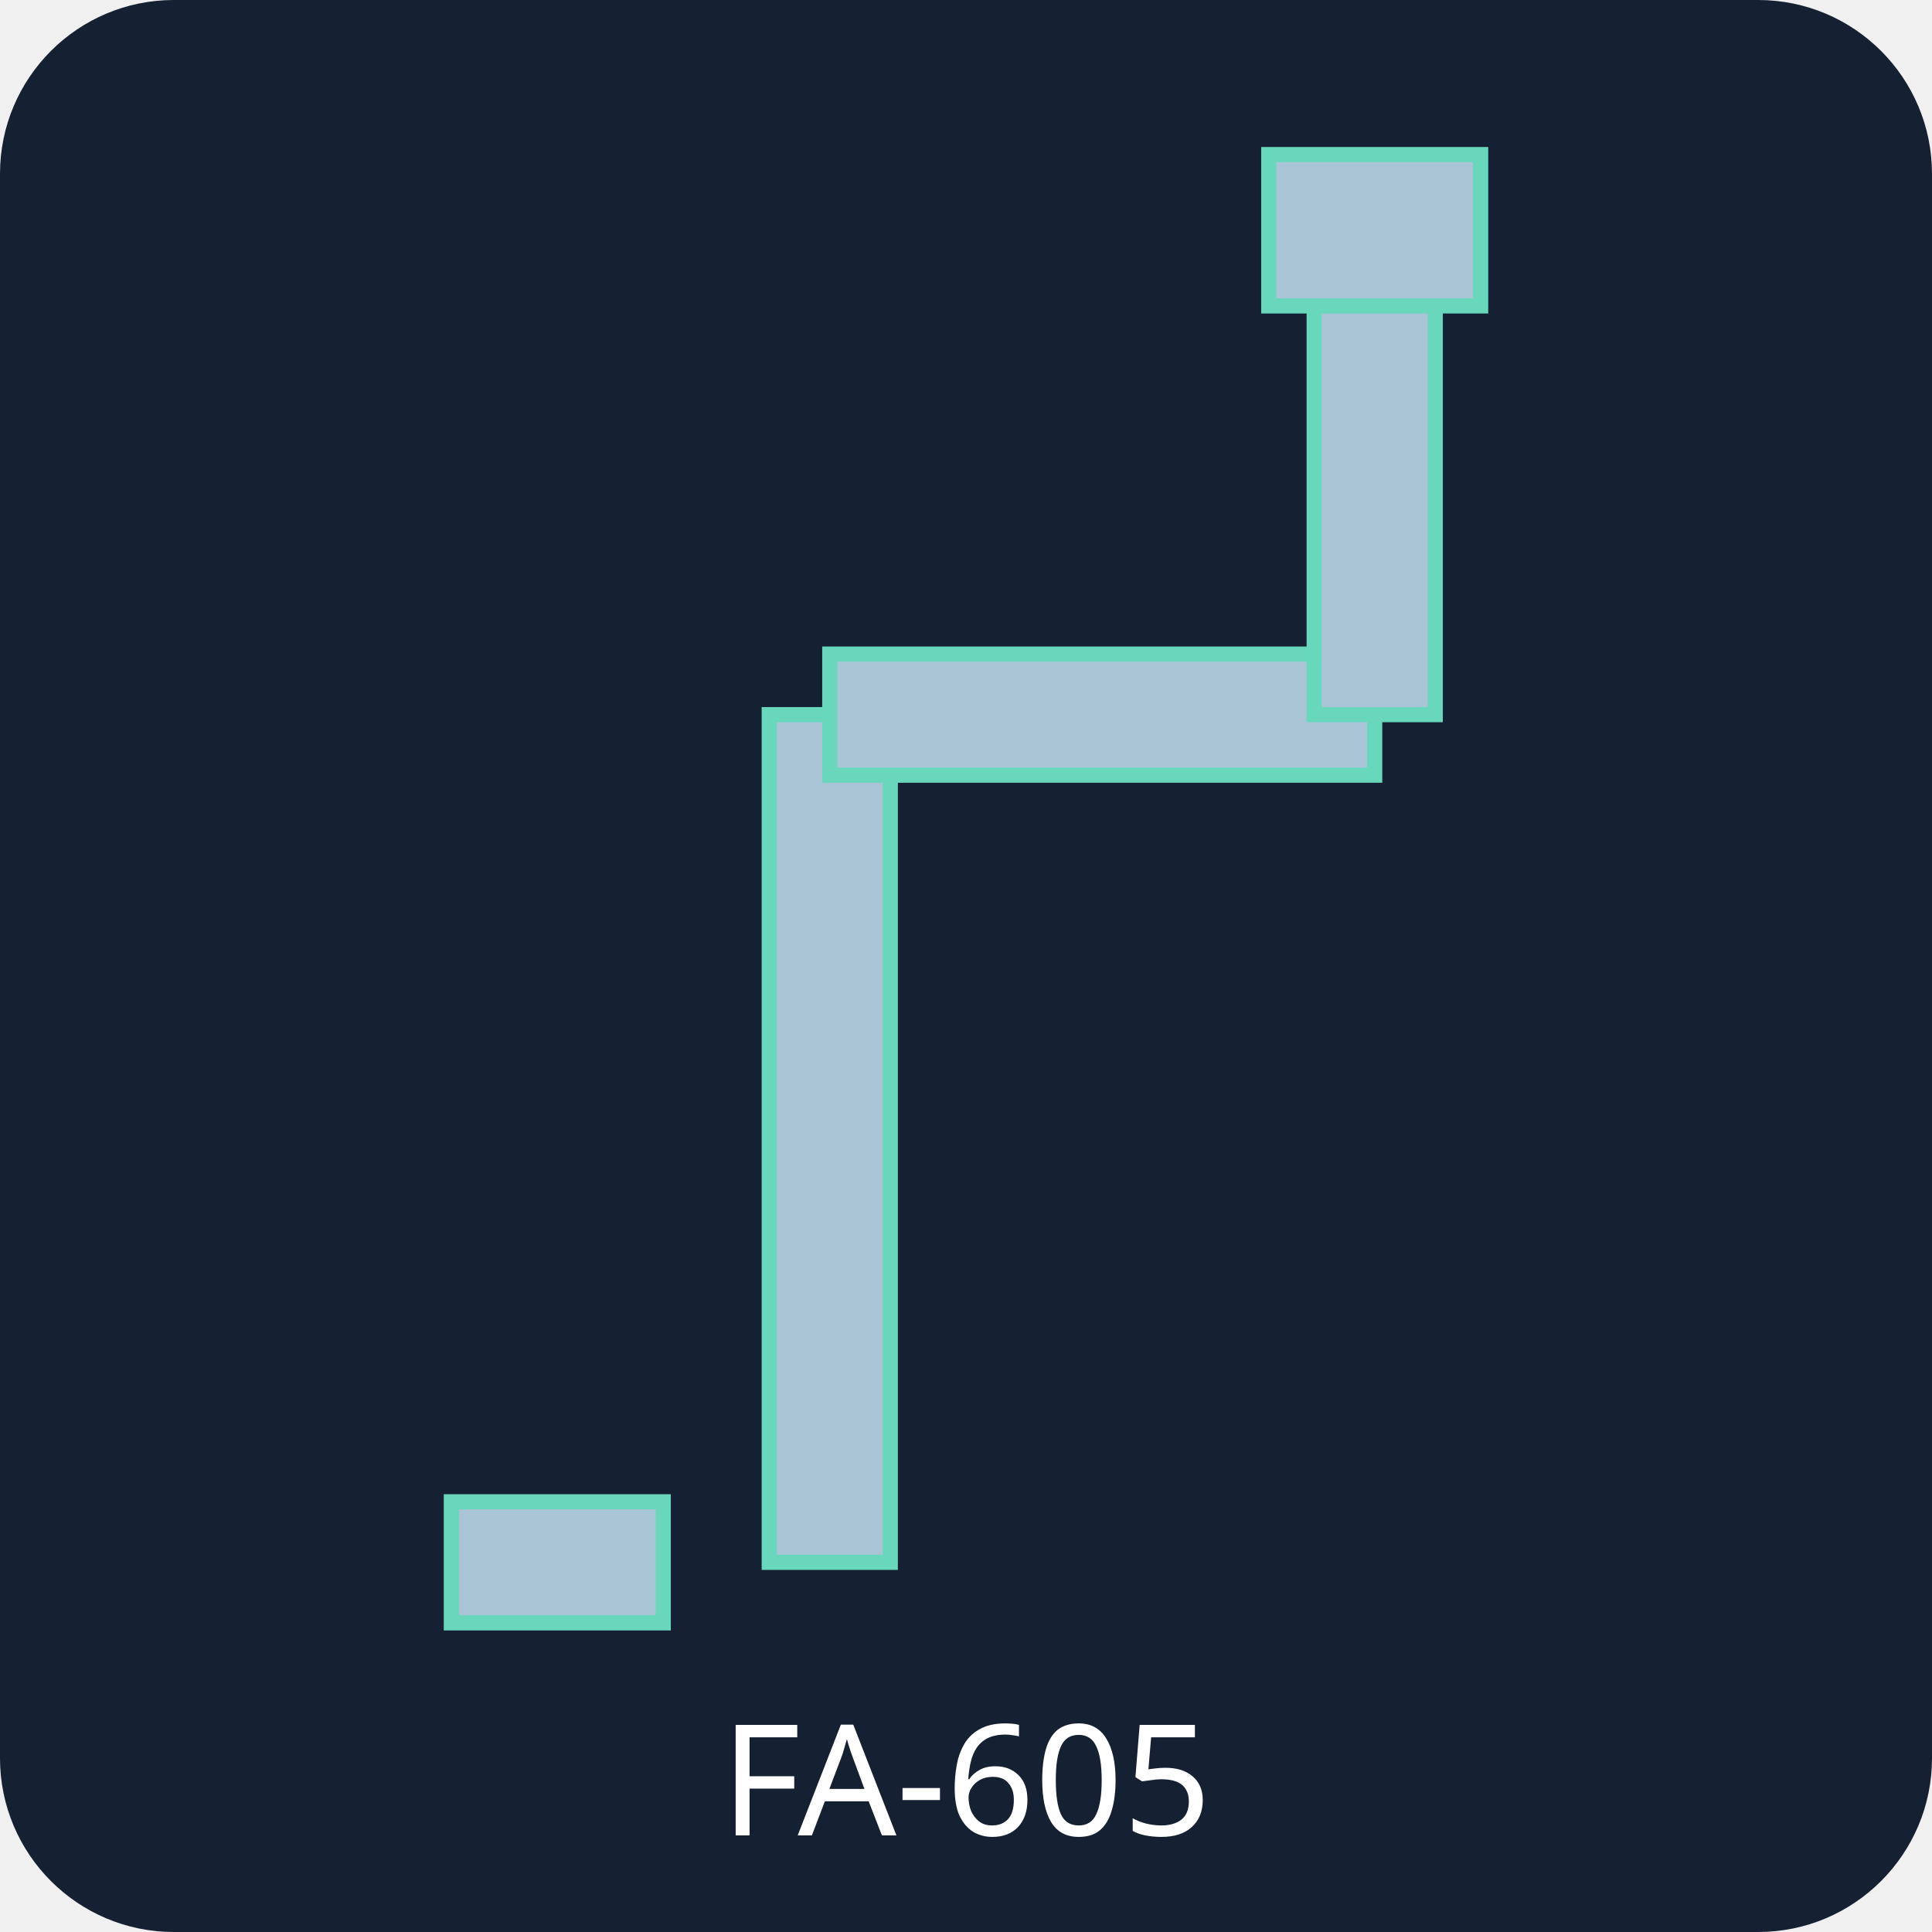
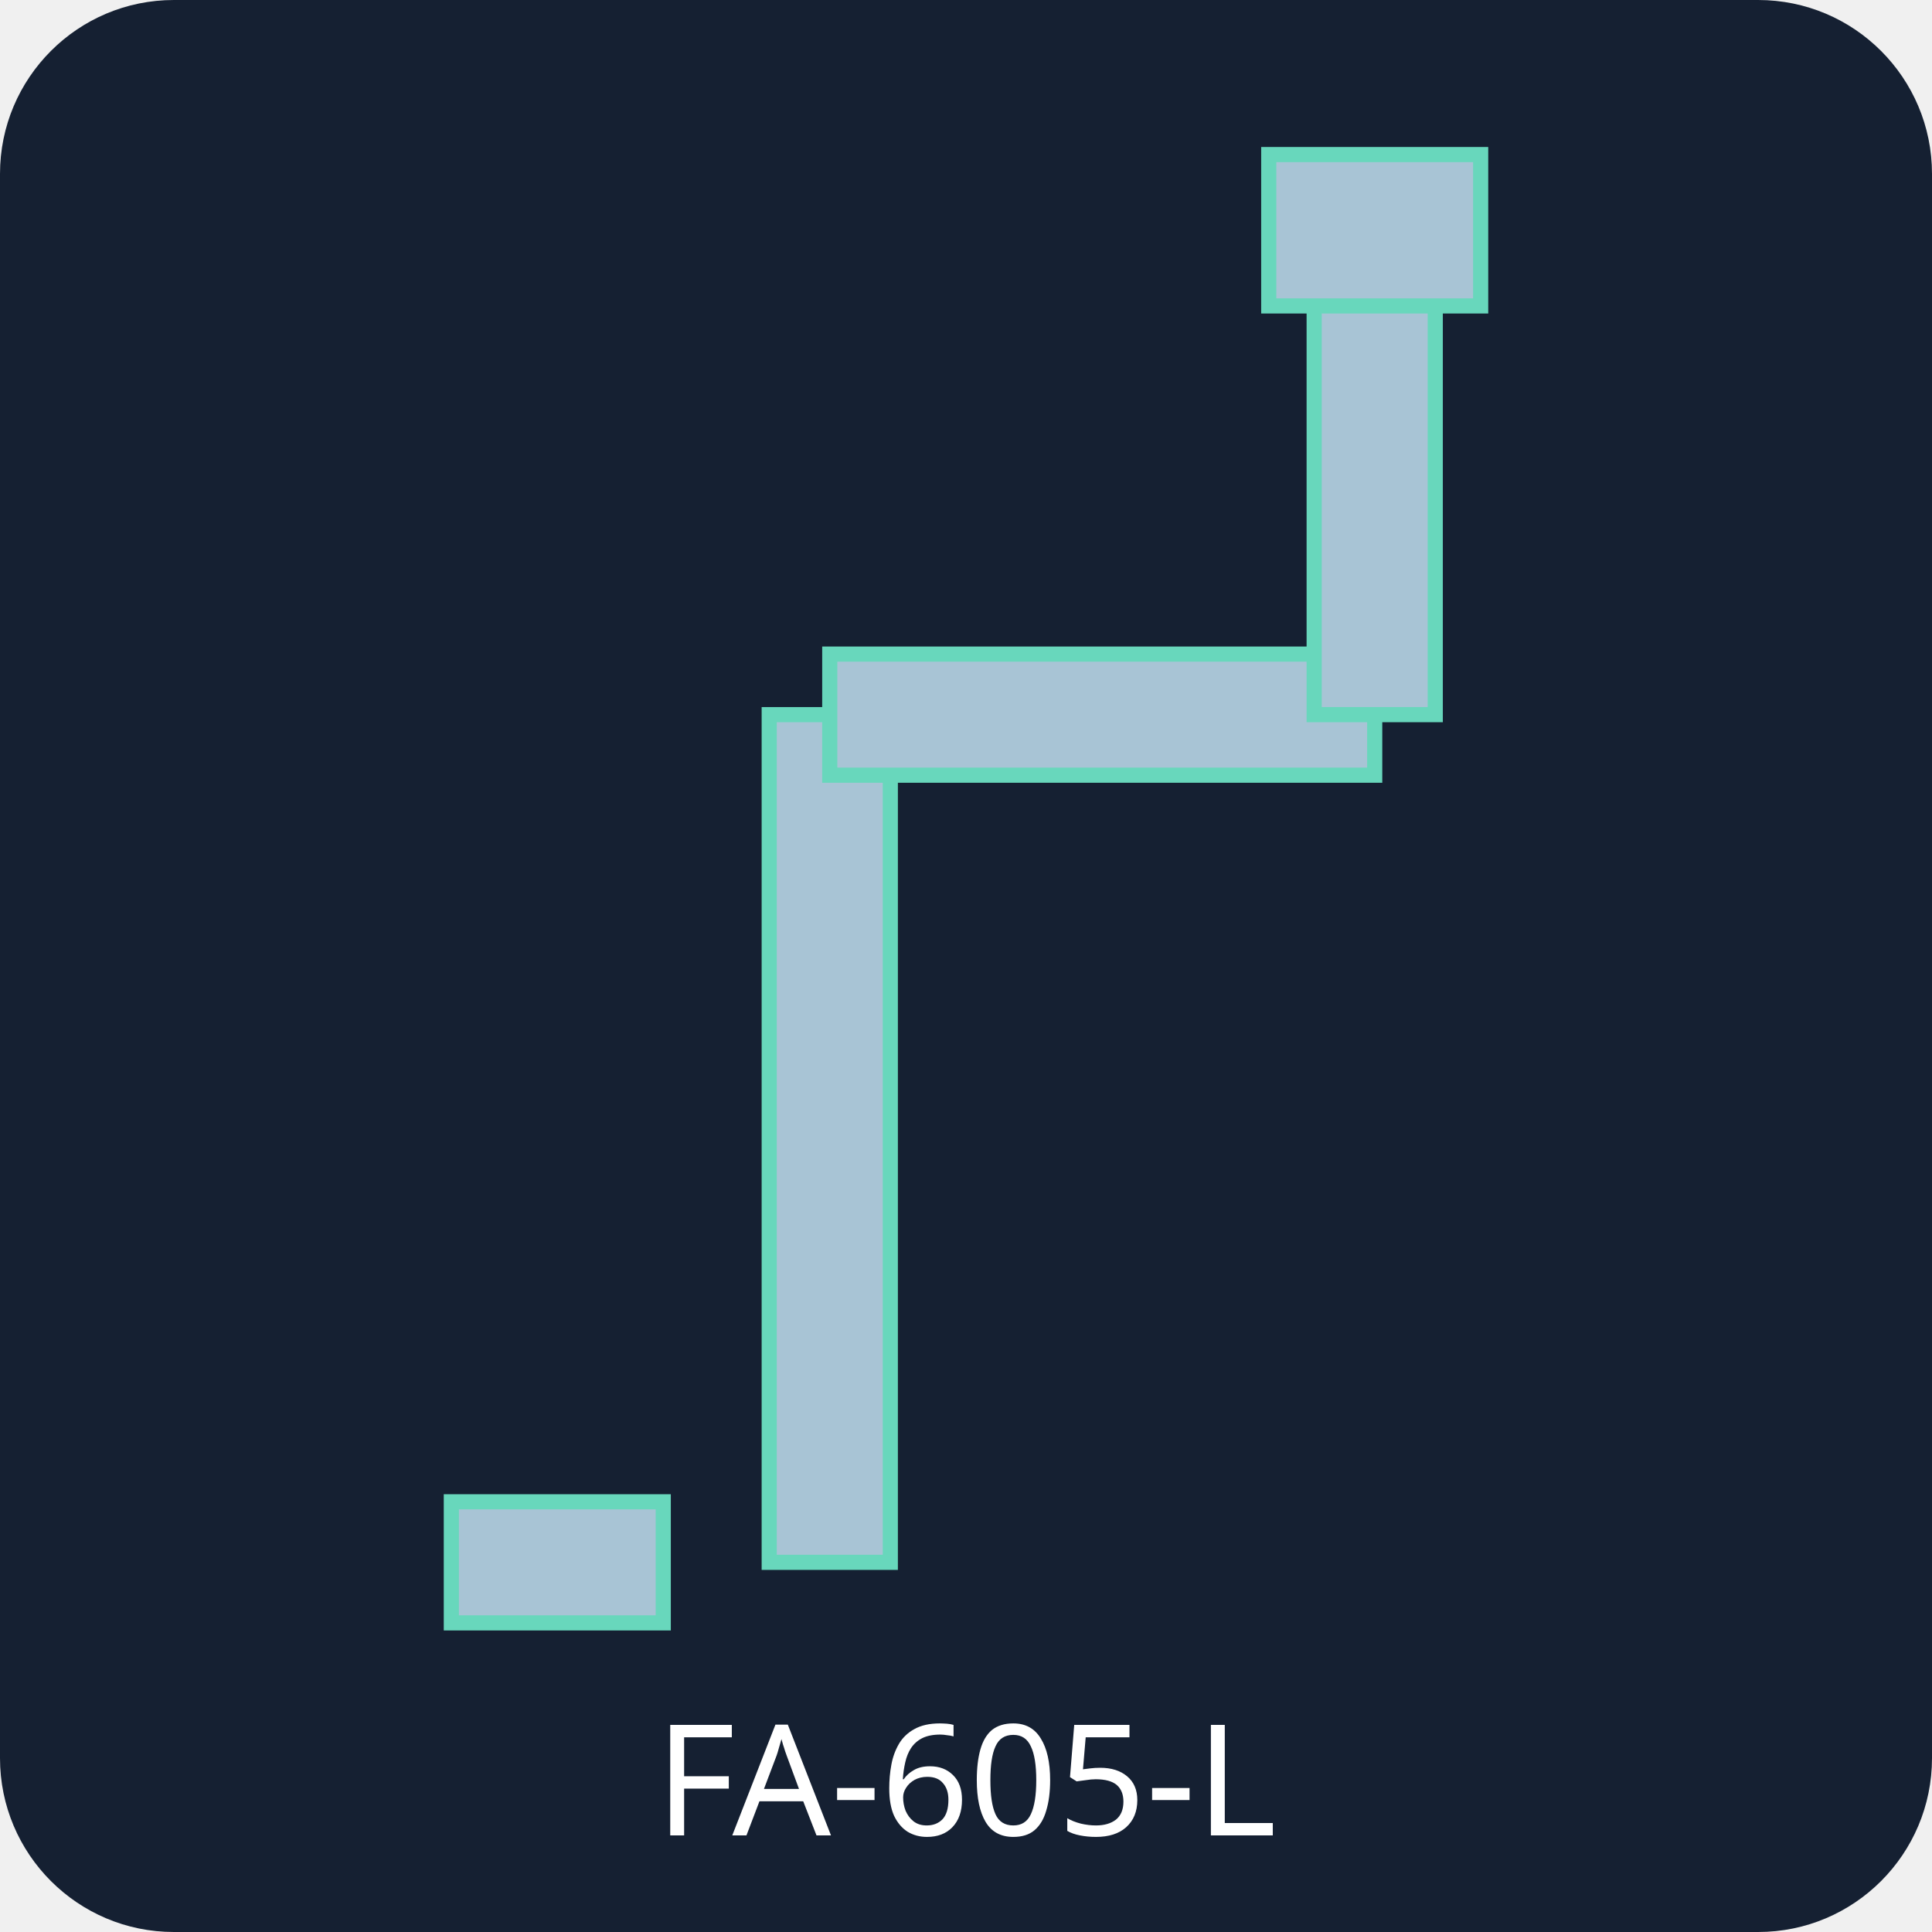
<svg xmlns="http://www.w3.org/2000/svg" width="128" height="128" viewBox="0 0 100 100">
  <rect width="100" height="100" rx="9" fill="#152032" />
  <g fill="#a8c4d5" stroke="#68d7bc" stroke-width="0.005" transform="translate(28.84536 80.86598) scale(156.701)">
    <rect x="-0.035" y="-0.02" width="0.07" height="0.04" />
    <rect x="0.07" y="-0.28" width="0.04" height="0.28" />
    <rect x="0.09" y="-0.3" width="0.18" height="0.04" />
    <rect x="0.25" y="-0.42" width="0.04" height="0.14" />
    <rect x="0.235" y="-0.465" width="0.07" height="0.05" />
  </g>
-   <text x="50" y="95" text-anchor="middle" font-family="sans-serif" font-size="8" fill="#ffffff">FA-605</text>
+   <text x="50" y="95" text-anchor="middle" font-family="sans-serif" font-size="8" fill="#ffffff">FA-605-L</text>
</svg>
